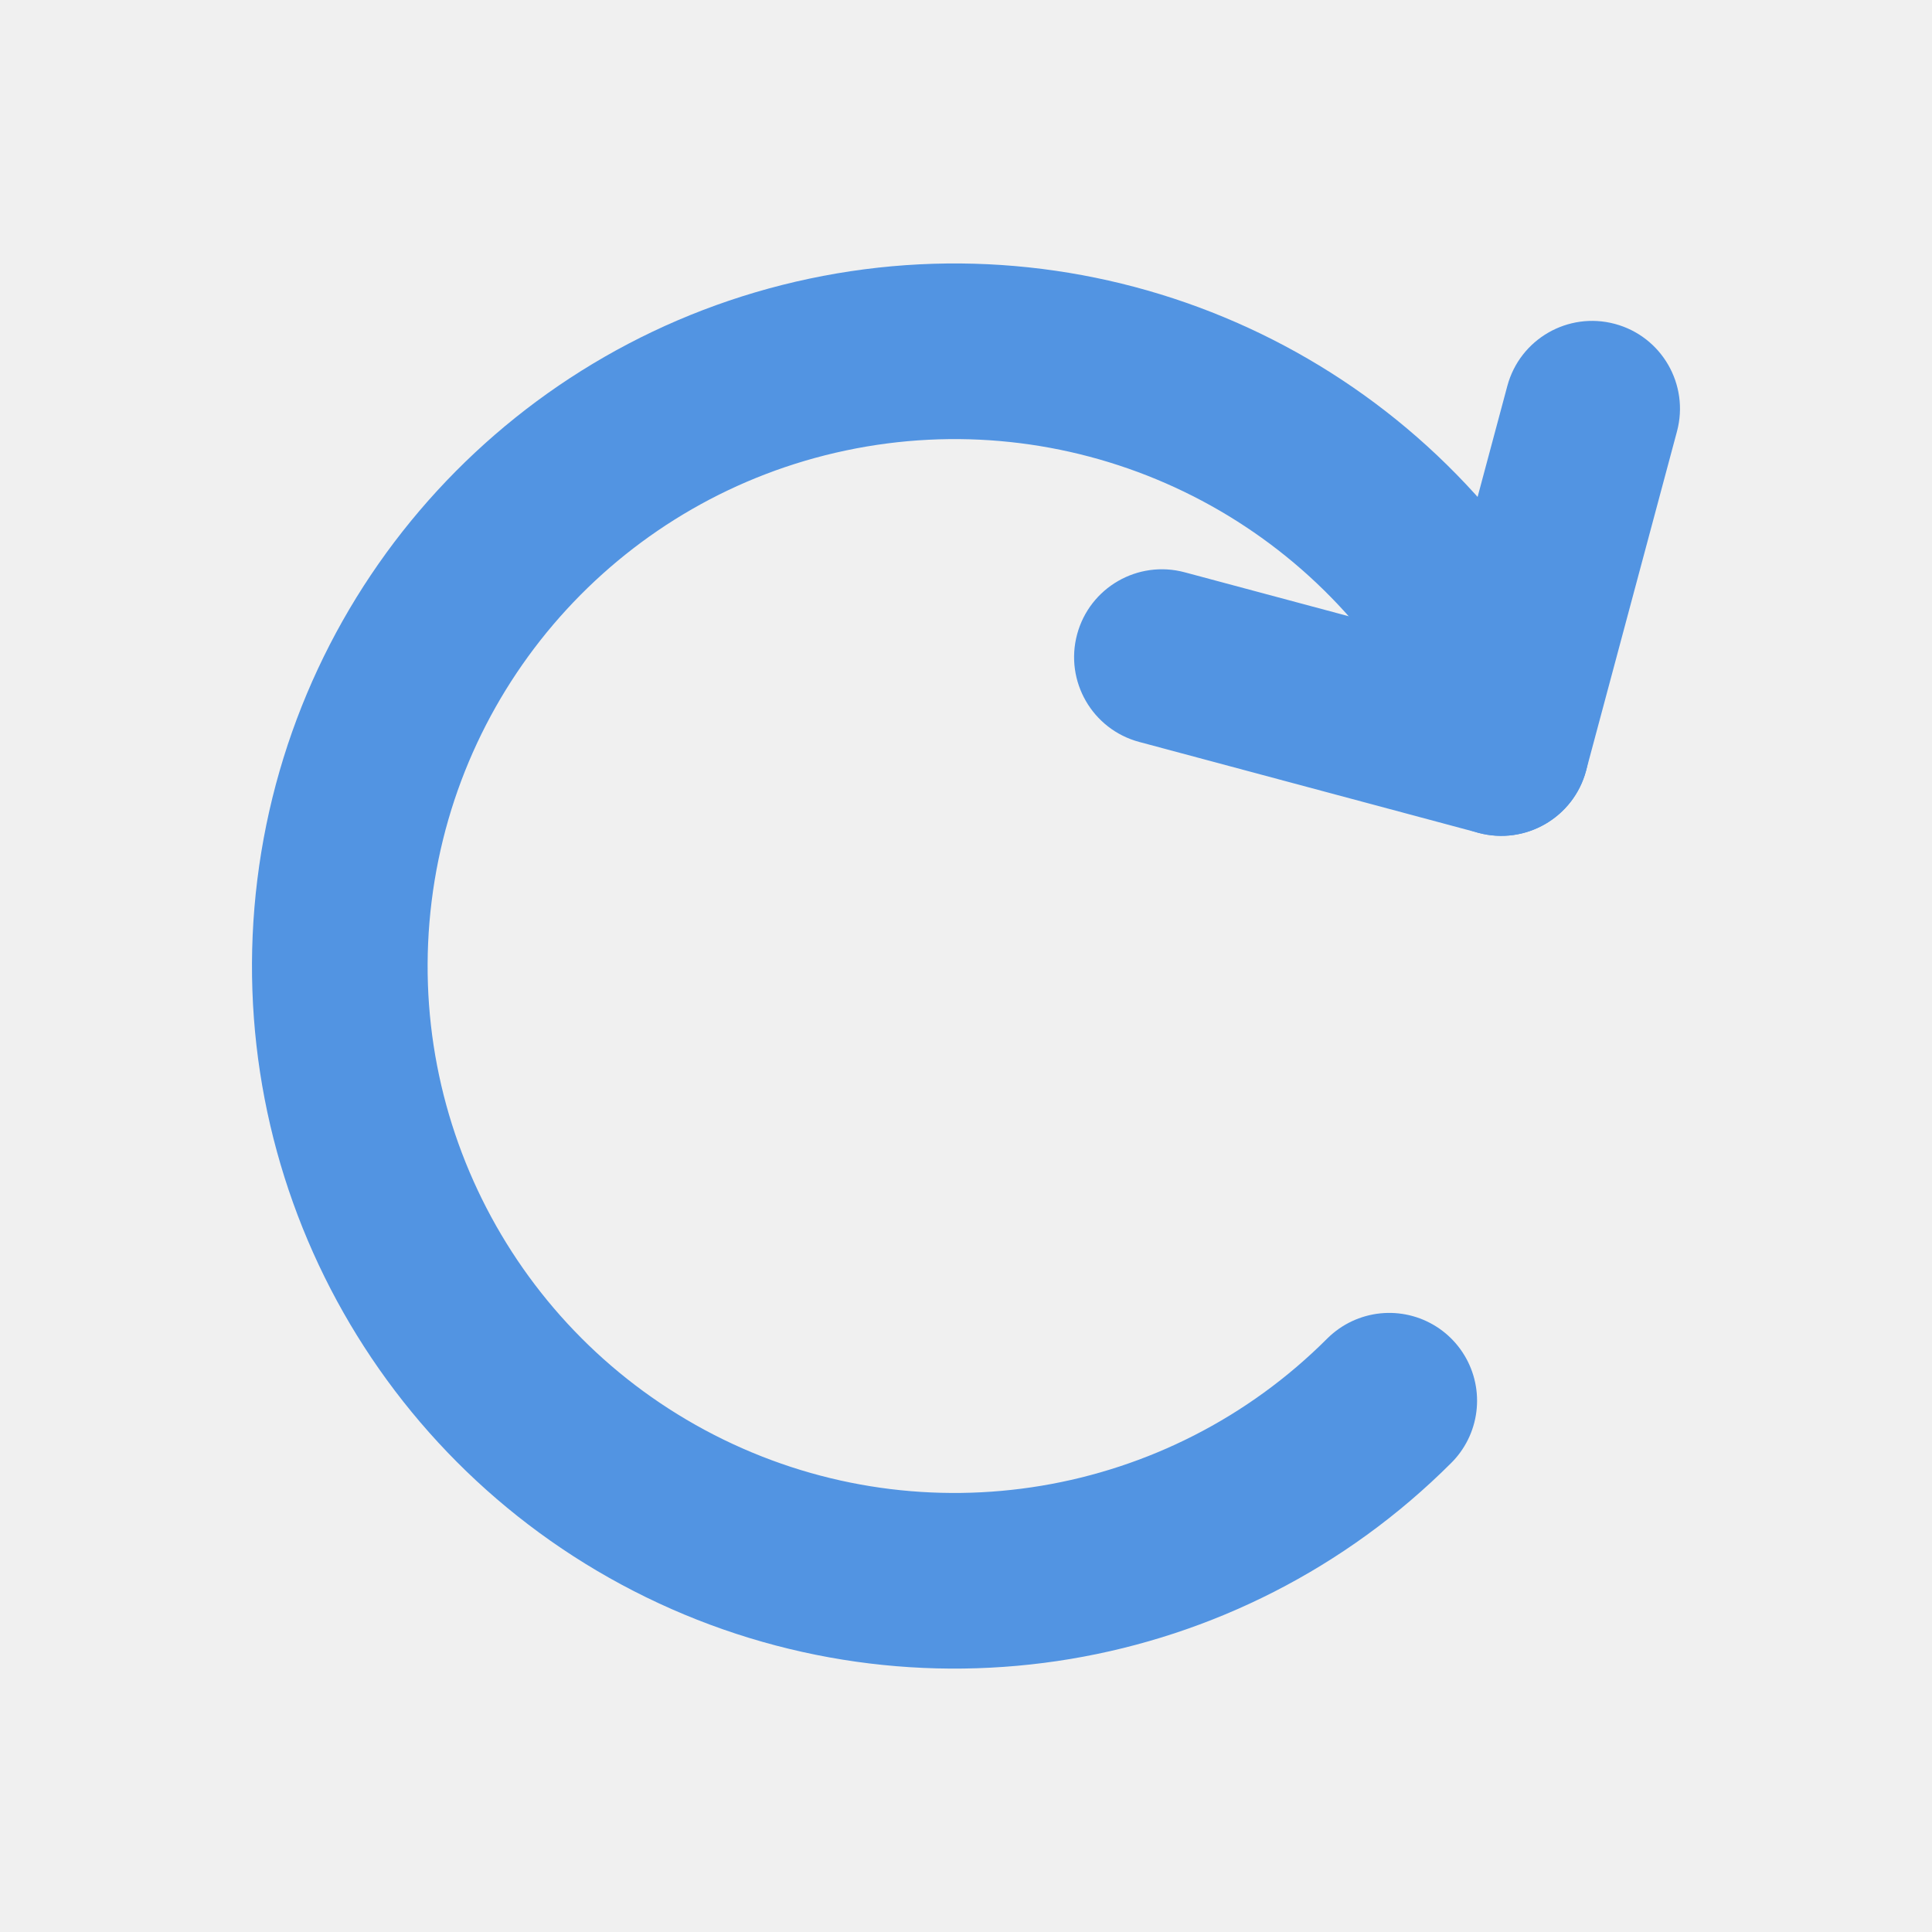
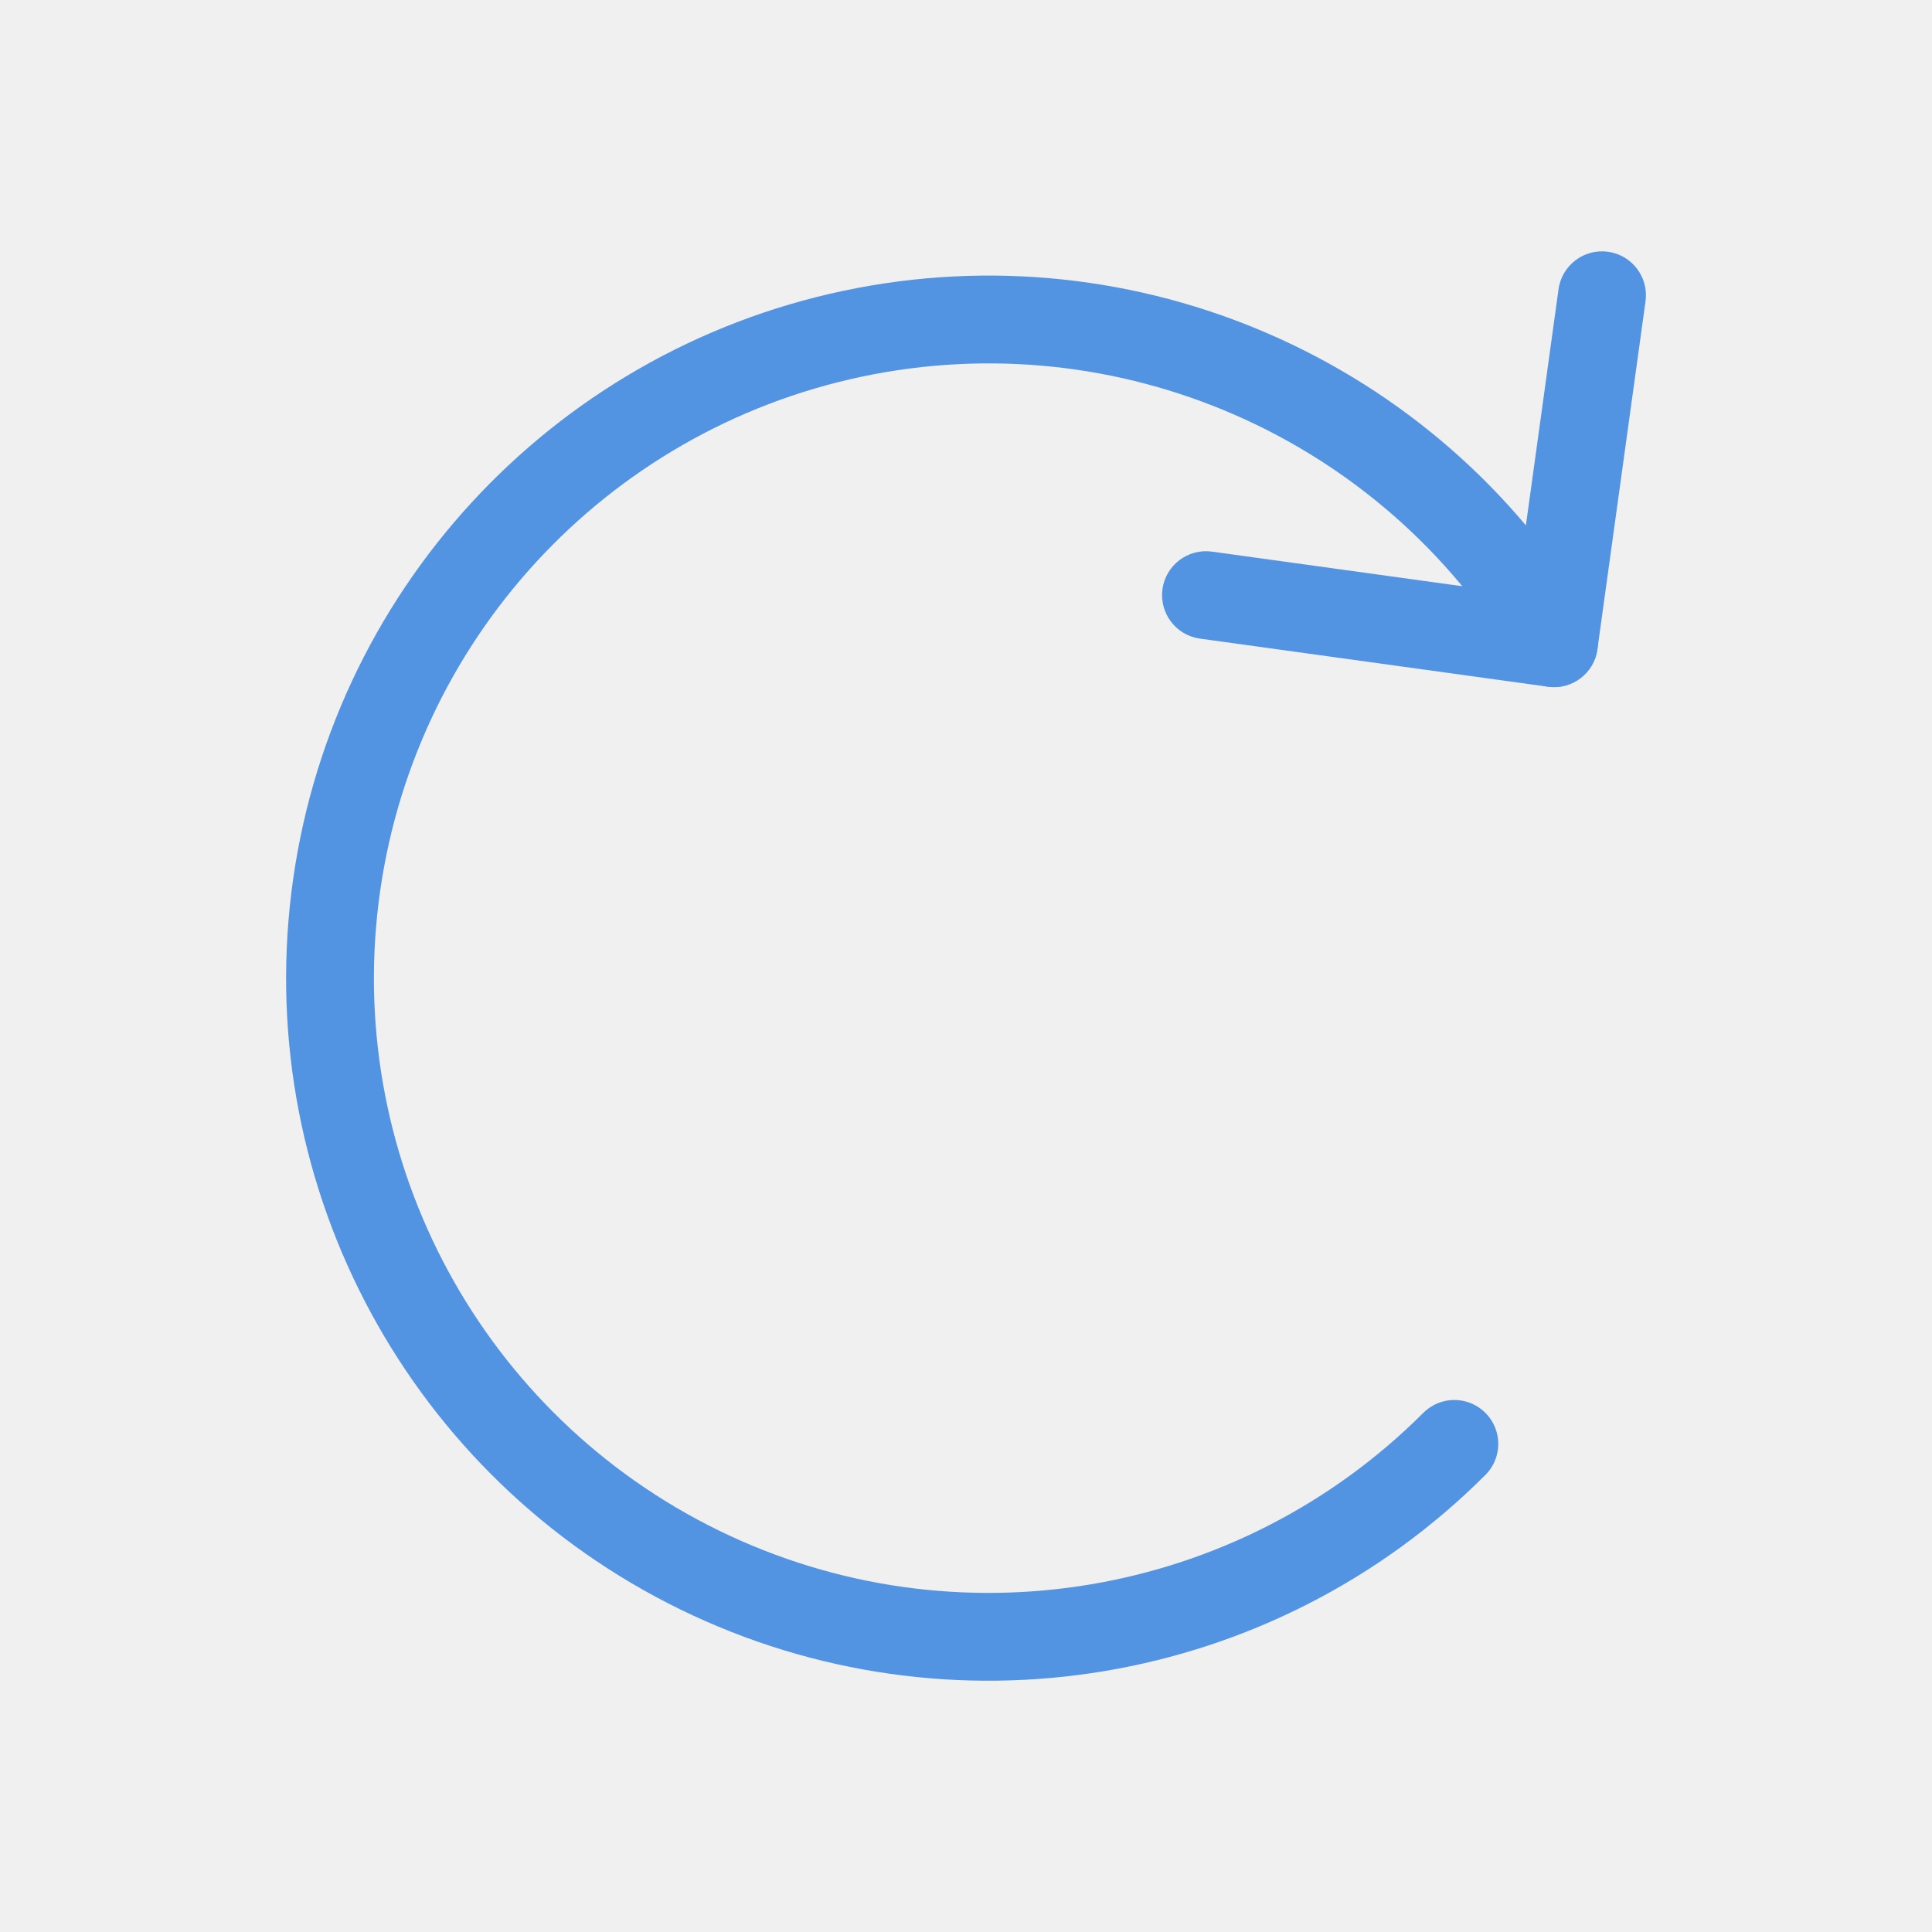
<svg xmlns="http://www.w3.org/2000/svg" xmlns:xlink="http://www.w3.org/1999/xlink" id="svg4153" width="22" height="22" version="1.1" viewBox="0 0 22 22">
  <defs id="defs4157">
    <style id="current-color-scheme" type="text/css">
   .ColorScheme-Text { color:#333333; } .ColorScheme-Highlight { color:#5294e2; } .ColorScheme-ButtonBackground { color:#333333; }
  </style>
  </defs>
  <use x="0" y="0" xlink:href="#g878" id="use880" transform="translate(-27.32783)" width="100%" height="100%" />
  <use x="0" y="0" xlink:href="#use880" id="use882" transform="translate(-24.48118,0.1897766)" width="100%" height="100%" />
  <use x="0" y="0" xlink:href="#use884" id="use886" transform="translate(-27.89716,0.7591064)" width="100%" height="100%" />
  <g id="software-updates-updates">
    <rect y="0" x="4.4433591e-08" height="22" width="22" id="rect817-1-0" style="clip-rule:evenodd;fill:#ffffff;fill-opacity:0;fill-rule:evenodd;stroke-width:0.546;stroke-linejoin:round;stroke-miterlimit:1.414" />
-     <g id="g902" transform="translate(33.57061,0.7732806)">
-       <path style="fill:none;stroke:#5294e2;stroke-width:2;stroke-linecap:round;stroke-miterlimit:4;stroke-dasharray:none;stroke-opacity:1" id="circle3087" d="m -17.751,15.177 a 7,7 0 0 1 -8.022,1.34 7,7 0 0 1 -3.875,-7.15 7,7 0 0 1 5.502,-5.989 7,7 0 0 1 7.453,3.256" />
-       <rect transform="rotate(15)" style="fill:#5294e2;fill-opacity:1;stroke:none;stroke-width:2.191;stroke-linecap:butt;stroke-linejoin:bevel;stroke-miterlimit:4;stroke-dasharray:none;stroke-opacity:1" id="rect3886" width="6" height="2" x="-18.91" y="10.745" ry="1" />
-       <rect transform="rotate(105)" ry="1" y="12.91" x="6.745" height="2" width="6" id="rect3888" style="fill:#5294e2;fill-opacity:1;stroke:none;stroke-width:2.191;stroke-linecap:butt;stroke-linejoin:bevel;stroke-miterlimit:4;stroke-dasharray:none;stroke-opacity:1" />
+     <g id="g941" transform="translate(48.19292,-0.1740106)">
+       <path style="fill:none;stroke:#5294e2;stroke-width:1;stroke-linecap:round;stroke-miterlimit:4;stroke-dasharray:none;stroke-opacity:1" id="path918" d="m -31.632,16.616 a 7.5,7.5 0 0 1 -8.594,1.436 7.5,7.5 0 0 1 -4.152,-7.661 7.5,7.5 0 0 1 5.895,-6.417 7.5,7.5 0 0 1 7.985,3.489" />
+       <rect style="opacity:1;fill:#5294e2;fill-opacity:1;stroke-width:0.913;stroke-linecap:round;stroke-miterlimit:4;stroke-dasharray:none" id="rect920" width="5" height="1" x="-33.684" y="11.104" ry="0.5" transform="rotate(7.870341)" />
+       <rect style="opacity:1;fill:#5294e2;fill-opacity:1;stroke-width:0.913;stroke-linecap:round;stroke-miterlimit:4;stroke-dasharray:none" id="rect925" width="5" height="1" x="7.104" y="28.684" ry="0.5" transform="rotate(97.87034)" />
    </g>
  </g>
-   <g id="software-updates-inactive">
-     <rect y="0" x="39" height="22" width="22" id="rect905" style="clip-rule:evenodd;fill:#ffffff;fill-opacity:0;fill-rule:evenodd;stroke-width:0.546;stroke-linejoin:round;stroke-miterlimit:1.414" />
-     <g id="g926" transform="translate(72.57062,0.7732806)">
-       <path style="fill:none;stroke:#323232;stroke-width:2;stroke-linecap:round;stroke-miterlimit:4;stroke-dasharray:none;stroke-opacity:1" id="path920" d="m -17.751,15.177 a 7,7 0 0 1 -8.022,1.34 7,7 0 0 1 -3.875,-7.15 7,7 0 0 1 5.502,-5.989 7,7 0 0 1 7.453,3.256" />
-       <rect transform="rotate(15)" style="fill:#323232;fill-opacity:1;stroke:none;stroke-width:2.191;stroke-linecap:butt;stroke-linejoin:bevel;stroke-miterlimit:4;stroke-dasharray:none;stroke-opacity:1" id="rect922" width="6" height="2" x="-18.91" y="10.745" ry="1" />
-       <rect transform="rotate(105)" ry="1" y="12.91" x="6.745" height="2" width="6" id="rect924" style="fill:#323232;fill-opacity:1;stroke:none;stroke-width:2.191;stroke-linecap:butt;stroke-linejoin:bevel;stroke-miterlimit:4;stroke-dasharray:none;stroke-opacity:1" />
+   <g id="software-updates-release" transform="translate(-4.4433591e-8,25)">
+     <rect y="0" x="4.4433591e-08" height="22" width="22" id="rect955" style="clip-rule:evenodd;fill:#ffffff;fill-opacity:0;fill-rule:evenodd;stroke-width:0.546;stroke-linejoin:round;stroke-miterlimit:1.414" />
+     <g id="g963" transform="translate(48.19292,-0.1740106)">
+       <path style="fill:none;stroke:#5294e2;stroke-width:1;stroke-linecap:round;stroke-miterlimit:4;stroke-dasharray:none;stroke-opacity:1" id="path957" d="m -31.632,16.616 a 7.5,7.5 0 0 1 -8.594,1.436 7.5,7.5 0 0 1 -4.152,-7.661 7.5,7.5 0 0 1 5.895,-6.417 7.5,7.5 0 0 1 7.985,3.489" />
+       <rect style="opacity:1;fill:#5294e2;fill-opacity:1;stroke-width:0.913;stroke-linecap:round;stroke-miterlimit:4;stroke-dasharray:none" id="rect959" width="5" height="1" x="-33.684" y="11.104" ry="0.5" transform="rotate(7.870341)" />
+       <rect style="opacity:1;fill:#5294e2;fill-opacity:1;stroke-width:0.913;stroke-linecap:round;stroke-miterlimit:4;stroke-dasharray:none" id="rect961" width="5" height="1" x="7.104" y="28.684" ry="0.5" transform="rotate(97.87034)" />
    </g>
  </g>
-   <g id="software-updates-release">
-     <rect y="25" x="0" height="22" width="22" id="rect997" style="clip-rule:evenodd;fill:#ffffff;fill-opacity:0;fill-rule:evenodd;stroke-width:0.546;stroke-linejoin:round;stroke-miterlimit:1.414" />
-     <g id="g934" transform="translate(33.57061,25.77328)">
-       <path style="fill:none;stroke:#5294e2;stroke-width:2;stroke-linecap:round;stroke-miterlimit:4;stroke-dasharray:none;stroke-opacity:1" id="path928" d="m -17.751,15.177 a 7,7 0 0 1 -8.022,1.34 7,7 0 0 1 -3.875,-7.15 7,7 0 0 1 5.502,-5.989 7,7 0 0 1 7.453,3.256" />
-       <rect transform="rotate(15)" style="fill:#5294e2;fill-opacity:1;stroke:none;stroke-width:2.191;stroke-linecap:butt;stroke-linejoin:bevel;stroke-miterlimit:4;stroke-dasharray:none;stroke-opacity:1" id="rect930" width="6" height="2" x="-18.91" y="10.745" ry="1" />
-       <rect transform="rotate(105)" ry="1" y="12.91" x="6.745" height="2" width="6" id="rect932" style="fill:#5294e2;fill-opacity:1;stroke:none;stroke-width:2.191;stroke-linecap:butt;stroke-linejoin:bevel;stroke-miterlimit:4;stroke-dasharray:none;stroke-opacity:1" />
+   <g id="software-updates-additional" transform="translate(-4.4433591e-8,51)">
+     <rect y="0" x="4.4433591e-08" height="22" width="22" id="rect967" style="clip-rule:evenodd;fill:#ffffff;fill-opacity:0;fill-rule:evenodd;stroke-width:0.546;stroke-linejoin:round;stroke-miterlimit:1.414" />
+     <g id="g975" transform="translate(48.19292,-0.1740106)">
+       <path style="fill:none;stroke:#5294e2;stroke-width:1;stroke-linecap:round;stroke-miterlimit:4;stroke-dasharray:none;stroke-opacity:1" id="path969" d="m -31.632,16.616 a 7.5,7.5 0 0 1 -8.594,1.436 7.5,7.5 0 0 1 -4.152,-7.661 7.5,7.5 0 0 1 5.895,-6.417 7.5,7.5 0 0 1 7.985,3.489" />
+       <rect style="opacity:1;fill:#5294e2;fill-opacity:1;stroke-width:0.913;stroke-linecap:round;stroke-miterlimit:4;stroke-dasharray:none" id="rect971" width="5" height="1" x="-33.684" y="11.104" ry="0.5" transform="rotate(7.870341)" />
+       <rect style="opacity:1;fill:#5294e2;fill-opacity:1;stroke-width:0.913;stroke-linecap:round;stroke-miterlimit:4;stroke-dasharray:none" id="rect973" width="5" height="1" x="7.104" y="28.684" ry="0.5" transform="rotate(97.87034)" />
    </g>
  </g>
-   <g id="software-updates-additional">
-     <rect y="51" x="0" height="22" width="22" id="rect1009" style="clip-rule:evenodd;fill:#ffffff;fill-opacity:0;fill-rule:evenodd;stroke-width:0.546;stroke-linejoin:round;stroke-miterlimit:1.414" />
-     <g id="g942" transform="translate(33.57061,51.77328)">
-       <path style="fill:none;stroke:#5294e2;stroke-width:2;stroke-linecap:round;stroke-miterlimit:4;stroke-dasharray:none;stroke-opacity:1" id="path936" d="m -17.751,15.177 a 7,7 0 0 1 -8.022,1.34 7,7 0 0 1 -3.875,-7.15 7,7 0 0 1 5.502,-5.989 7,7 0 0 1 7.453,3.256" />
-       <rect transform="rotate(15)" style="fill:#5294e2;fill-opacity:1;stroke:none;stroke-width:2.191;stroke-linecap:butt;stroke-linejoin:bevel;stroke-miterlimit:4;stroke-dasharray:none;stroke-opacity:1" id="rect938" width="6" height="2" x="-18.91" y="10.745" ry="1" />
-       <rect transform="rotate(105)" ry="1" y="12.91" x="6.745" height="2" width="6" id="rect940" style="fill:#5294e2;fill-opacity:1;stroke:none;stroke-width:2.191;stroke-linecap:butt;stroke-linejoin:bevel;stroke-miterlimit:4;stroke-dasharray:none;stroke-opacity:1" />
+   <g id="software-updates-inactive" transform="translate(39)">
+     <rect y="0" x="4.4433591e-08" height="22" width="22" id="rect979" style="clip-rule:evenodd;fill:#ffffff;fill-opacity:0;fill-rule:evenodd;stroke-width:0.546;stroke-linejoin:round;stroke-miterlimit:1.414" />
+     <g id="g987" transform="translate(48.19292,-0.1740106)">
+       <path style="fill:none;stroke:#323232;stroke-width:1;stroke-linecap:round;stroke-miterlimit:4;stroke-dasharray:none;stroke-opacity:1" id="path981" d="m -31.632,16.616 a 7.5,7.5 0 0 1 -8.594,1.436 7.5,7.5 0 0 1 -4.152,-7.661 7.5,7.5 0 0 1 5.895,-6.417 7.5,7.5 0 0 1 7.985,3.489" />
+       <rect style="opacity:1;fill:#323232;fill-opacity:1;stroke-width:0.913;stroke-linecap:round;stroke-miterlimit:4;stroke-dasharray:none" id="rect983" width="5" height="1" x="-33.684" y="11.104" ry="0.5" transform="rotate(7.870341)" />
+       <rect style="opacity:1;fill:#323232;fill-opacity:1;stroke-width:0.913;stroke-linecap:round;stroke-miterlimit:4;stroke-dasharray:none" id="rect985" width="5" height="1" x="7.104" y="28.684" ry="0.5" transform="rotate(97.87034)" />
    </g>
  </g>
-   <g id="software-updates-security">
-     <rect y="25" x="39" height="22" width="22" id="rect929" style="clip-rule:evenodd;fill:#ffffff;fill-opacity:0;fill-rule:evenodd;stroke-width:0.546;stroke-linejoin:round;stroke-miterlimit:1.414" />
-     <g id="g986" transform="translate(72.57061,25.77328)">
-       <path style="fill:none;stroke:#72d78f;stroke-width:2;stroke-linecap:round;stroke-miterlimit:4;stroke-dasharray:none;stroke-opacity:1" id="path980" d="m -17.751,15.177 a 7,7 0 0 1 -8.022,1.34 7,7 0 0 1 -3.875,-7.15 7,7 0 0 1 5.502,-5.989 7,7 0 0 1 7.453,3.256" />
-       <rect transform="rotate(15)" style="fill:#72d78f;fill-opacity:1;stroke:none;stroke-width:2.191;stroke-linecap:butt;stroke-linejoin:bevel;stroke-miterlimit:4;stroke-dasharray:none;stroke-opacity:1" id="rect982" width="6" height="2" x="-18.91" y="10.745" ry="1" />
-       <rect transform="rotate(105)" ry="1" y="12.91" x="6.745" height="2" width="6" id="rect984" style="fill:#72d78f;fill-opacity:1;stroke:none;stroke-width:2.191;stroke-linecap:butt;stroke-linejoin:bevel;stroke-miterlimit:4;stroke-dasharray:none;stroke-opacity:1" />
+   <g id="software-updates-security" transform="translate(39,25)">
+     <rect y="0" x="4.4433591e-08" height="22" width="22" id="rect991" style="clip-rule:evenodd;fill:#ffffff;fill-opacity:0;fill-rule:evenodd;stroke-width:0.546;stroke-linejoin:round;stroke-miterlimit:1.414" />
+     <g id="g999" transform="translate(48.19292,-0.1740106)">
+       <path style="fill:none;stroke:#72d78f;stroke-width:1;stroke-linecap:round;stroke-miterlimit:4;stroke-dasharray:none;stroke-opacity:1" id="path993" d="m -31.632,16.616 a 7.5,7.5 0 0 1 -8.594,1.436 7.5,7.5 0 0 1 -4.152,-7.661 7.5,7.5 0 0 1 5.895,-6.417 7.5,7.5 0 0 1 7.985,3.489" />
+       <rect style="opacity:1;fill:#72d78f;fill-opacity:1;stroke-width:0.913;stroke-linecap:round;stroke-miterlimit:4;stroke-dasharray:none" id="rect995" width="5" height="1" x="-33.684" y="11.104" ry="0.5" transform="rotate(7.870341)" />
+       <rect style="opacity:1;fill:#72d78f;fill-opacity:1;stroke-width:0.913;stroke-linecap:round;stroke-miterlimit:4;stroke-dasharray:none" id="rect997" width="5" height="1" x="7.104" y="28.684" ry="0.5" transform="rotate(97.87034)" />
    </g>
  </g>
-   <g id="software-updates-important">
-     <rect y="51" x="39" height="22" width="22" id="rect939" style="clip-rule:evenodd;fill:#ffffff;fill-opacity:0;fill-rule:evenodd;stroke-width:0.546;stroke-linejoin:round;stroke-miterlimit:1.414" />
-     <g id="g1006" transform="translate(72.57061,51.77328)">
-       <path style="fill:none;stroke:#f6e849;stroke-width:2;stroke-linecap:round;stroke-miterlimit:4;stroke-dasharray:none;stroke-opacity:1" id="path1000" d="m -17.751,15.177 a 7,7 0 0 1 -8.022,1.34 7,7 0 0 1 -3.875,-7.15 7,7 0 0 1 5.502,-5.989 7,7 0 0 1 7.453,3.256" />
-       <rect transform="rotate(15)" style="fill:#f6e849;fill-opacity:1;stroke:none;stroke-width:2.191;stroke-linecap:butt;stroke-linejoin:bevel;stroke-miterlimit:4;stroke-dasharray:none;stroke-opacity:1" id="rect1002" width="6" height="2" x="-18.91" y="10.745" ry="1" />
-       <rect transform="rotate(105)" ry="1" y="12.91" x="6.745" height="2" width="6" id="rect1004" style="fill:#f6e849;fill-opacity:1;stroke:none;stroke-width:2.191;stroke-linecap:butt;stroke-linejoin:bevel;stroke-miterlimit:4;stroke-dasharray:none;stroke-opacity:1" />
+   <g id="software-updates-important" transform="translate(39,51)">
+     <rect y="0" x="4.4433591e-08" height="22" width="22" id="rect1003" style="clip-rule:evenodd;fill:#ffffff;fill-opacity:0;fill-rule:evenodd;stroke-width:0.546;stroke-linejoin:round;stroke-miterlimit:1.414" />
+     <g id="g1011" transform="translate(48.19292,-0.1740106)">
+       <path style="fill:none;stroke:#f6e849;stroke-width:1;stroke-linecap:round;stroke-miterlimit:4;stroke-dasharray:none;stroke-opacity:1" id="path1005" d="m -31.632,16.616 a 7.5,7.5 0 0 1 -8.594,1.436 7.5,7.5 0 0 1 -4.152,-7.661 7.5,7.5 0 0 1 5.895,-6.417 7.5,7.5 0 0 1 7.985,3.489" />
+       <rect style="opacity:1;fill:#f6e849;fill-opacity:1;stroke-width:0.913;stroke-linecap:round;stroke-miterlimit:4;stroke-dasharray:none" id="rect1007" width="5" height="1" x="-33.684" y="11.104" ry="0.5" transform="rotate(7.870341)" />
+       <rect style="opacity:1;fill:#f6e849;fill-opacity:1;stroke-width:0.913;stroke-linecap:round;stroke-miterlimit:4;stroke-dasharray:none" id="rect1009" width="5" height="1" x="7.104" y="28.684" ry="0.5" transform="rotate(97.87034)" />
    </g>
  </g>
</svg>
